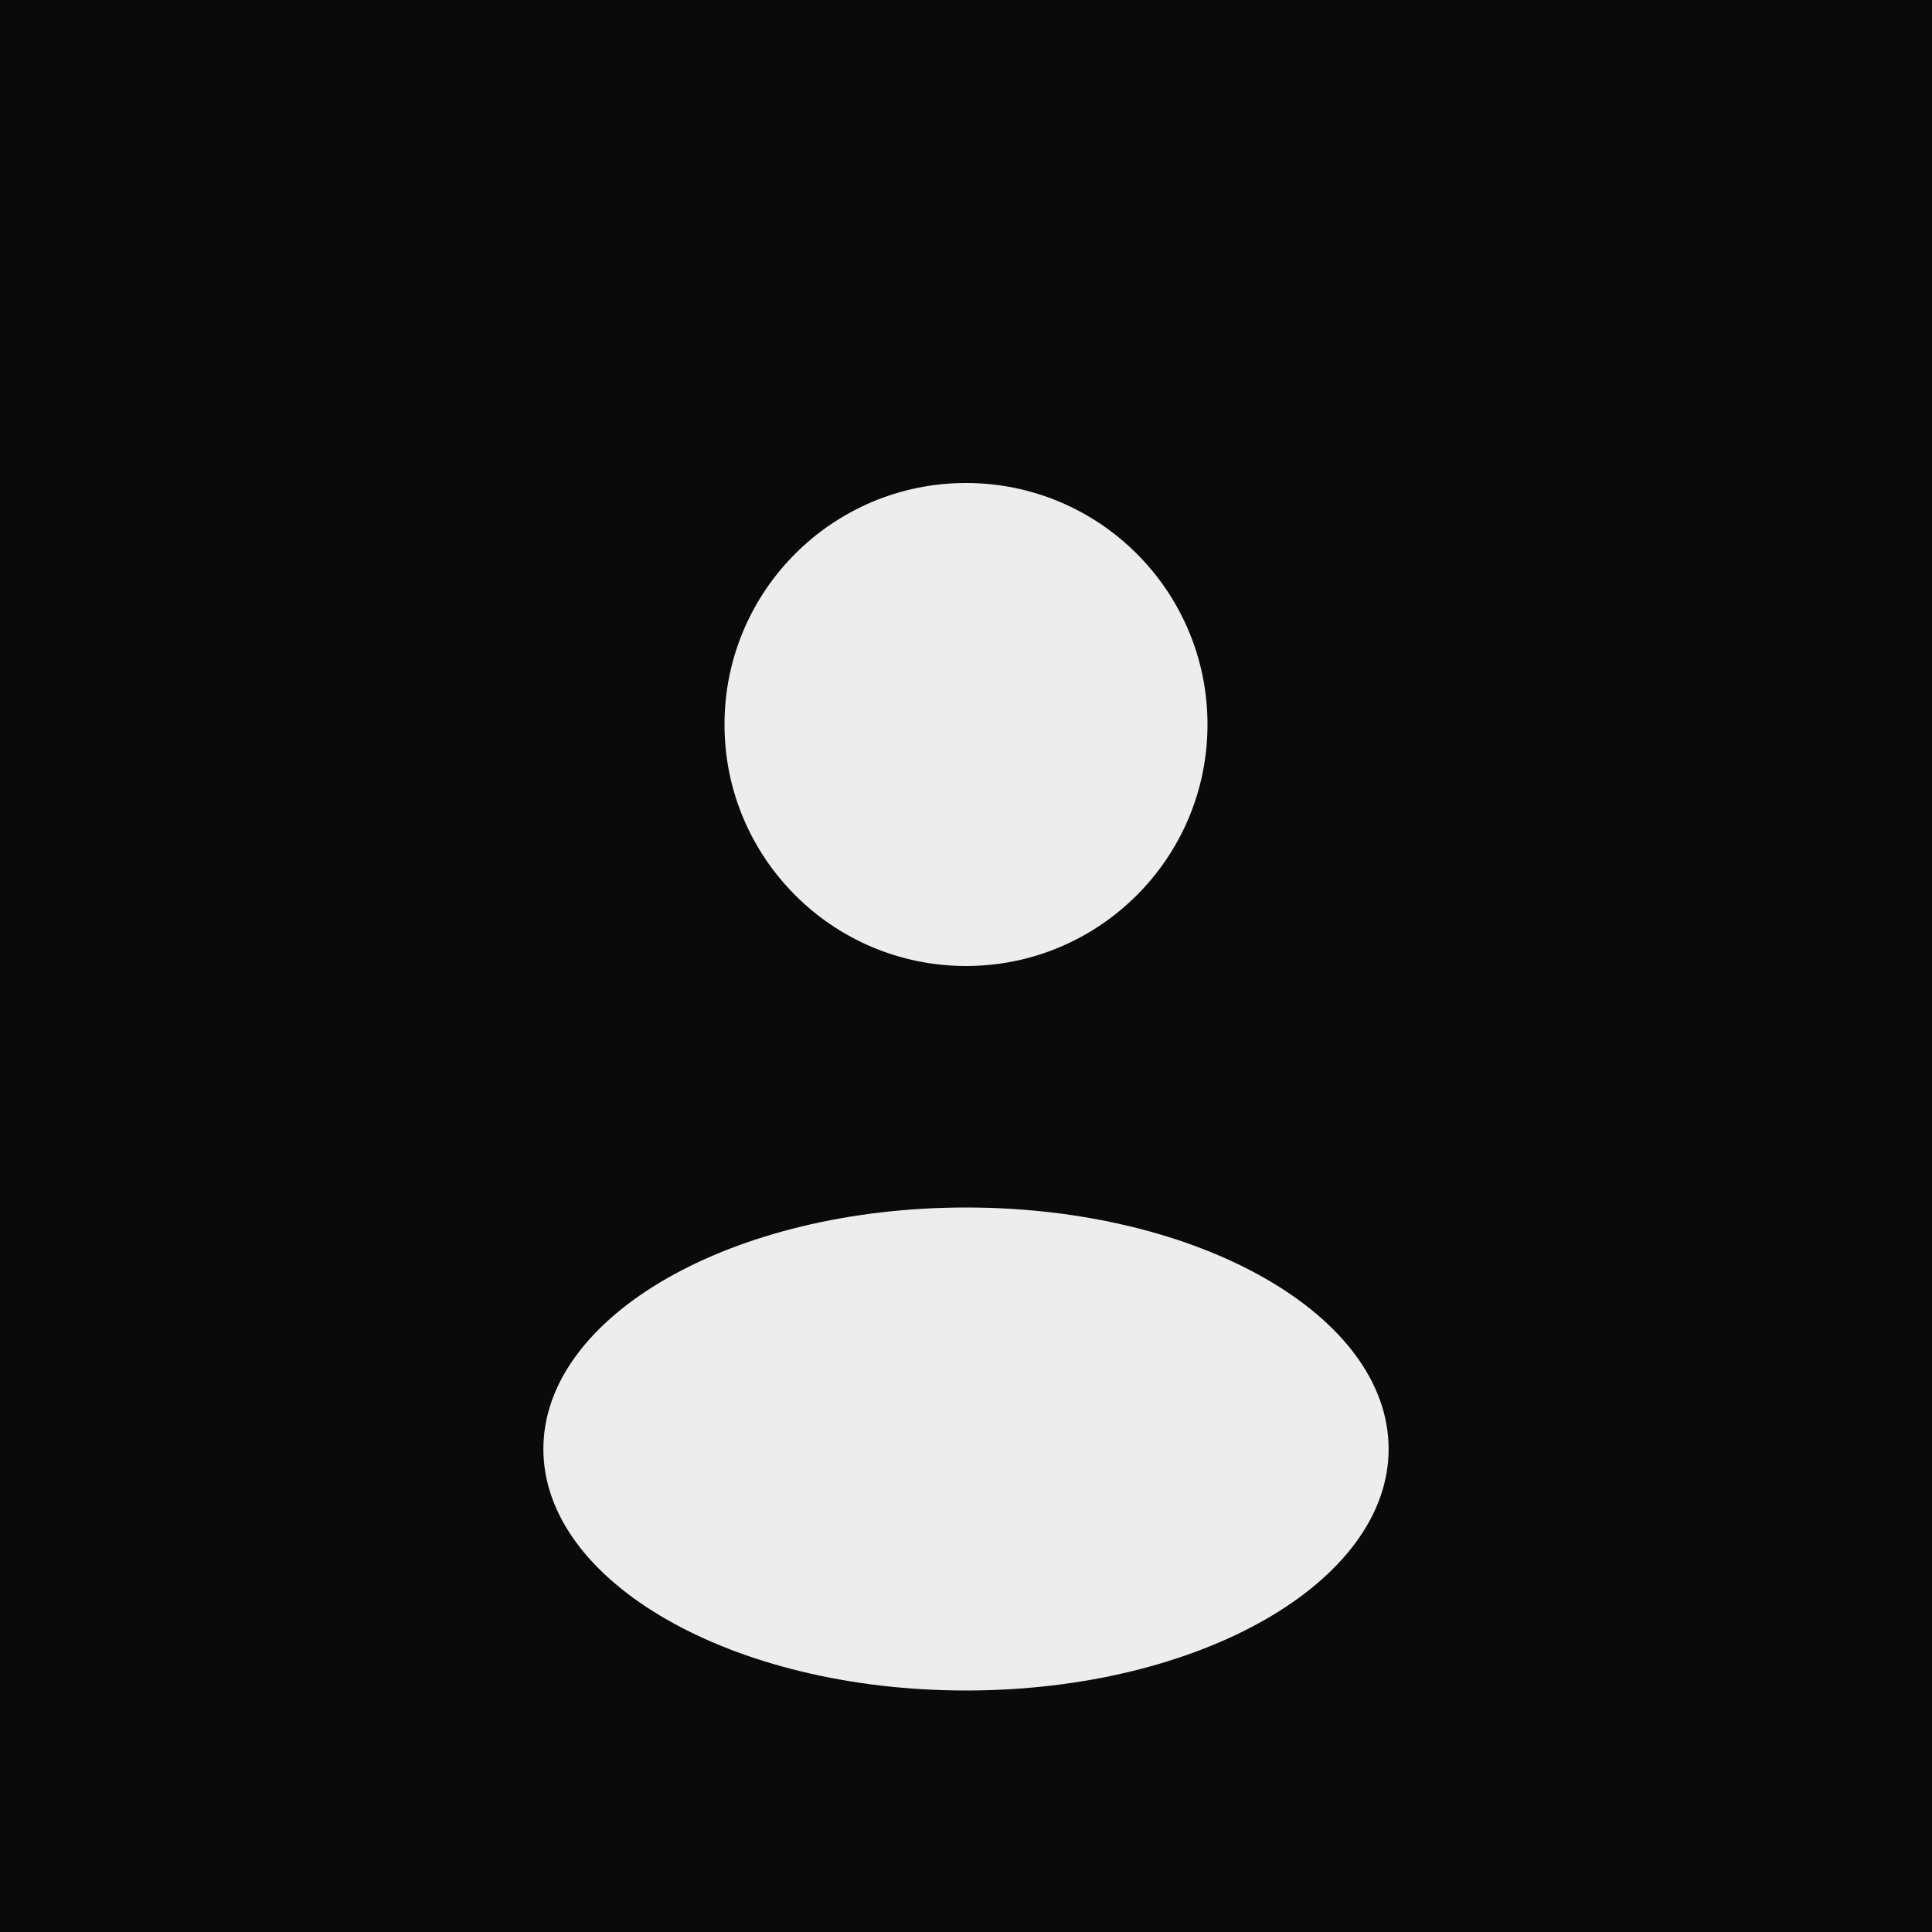
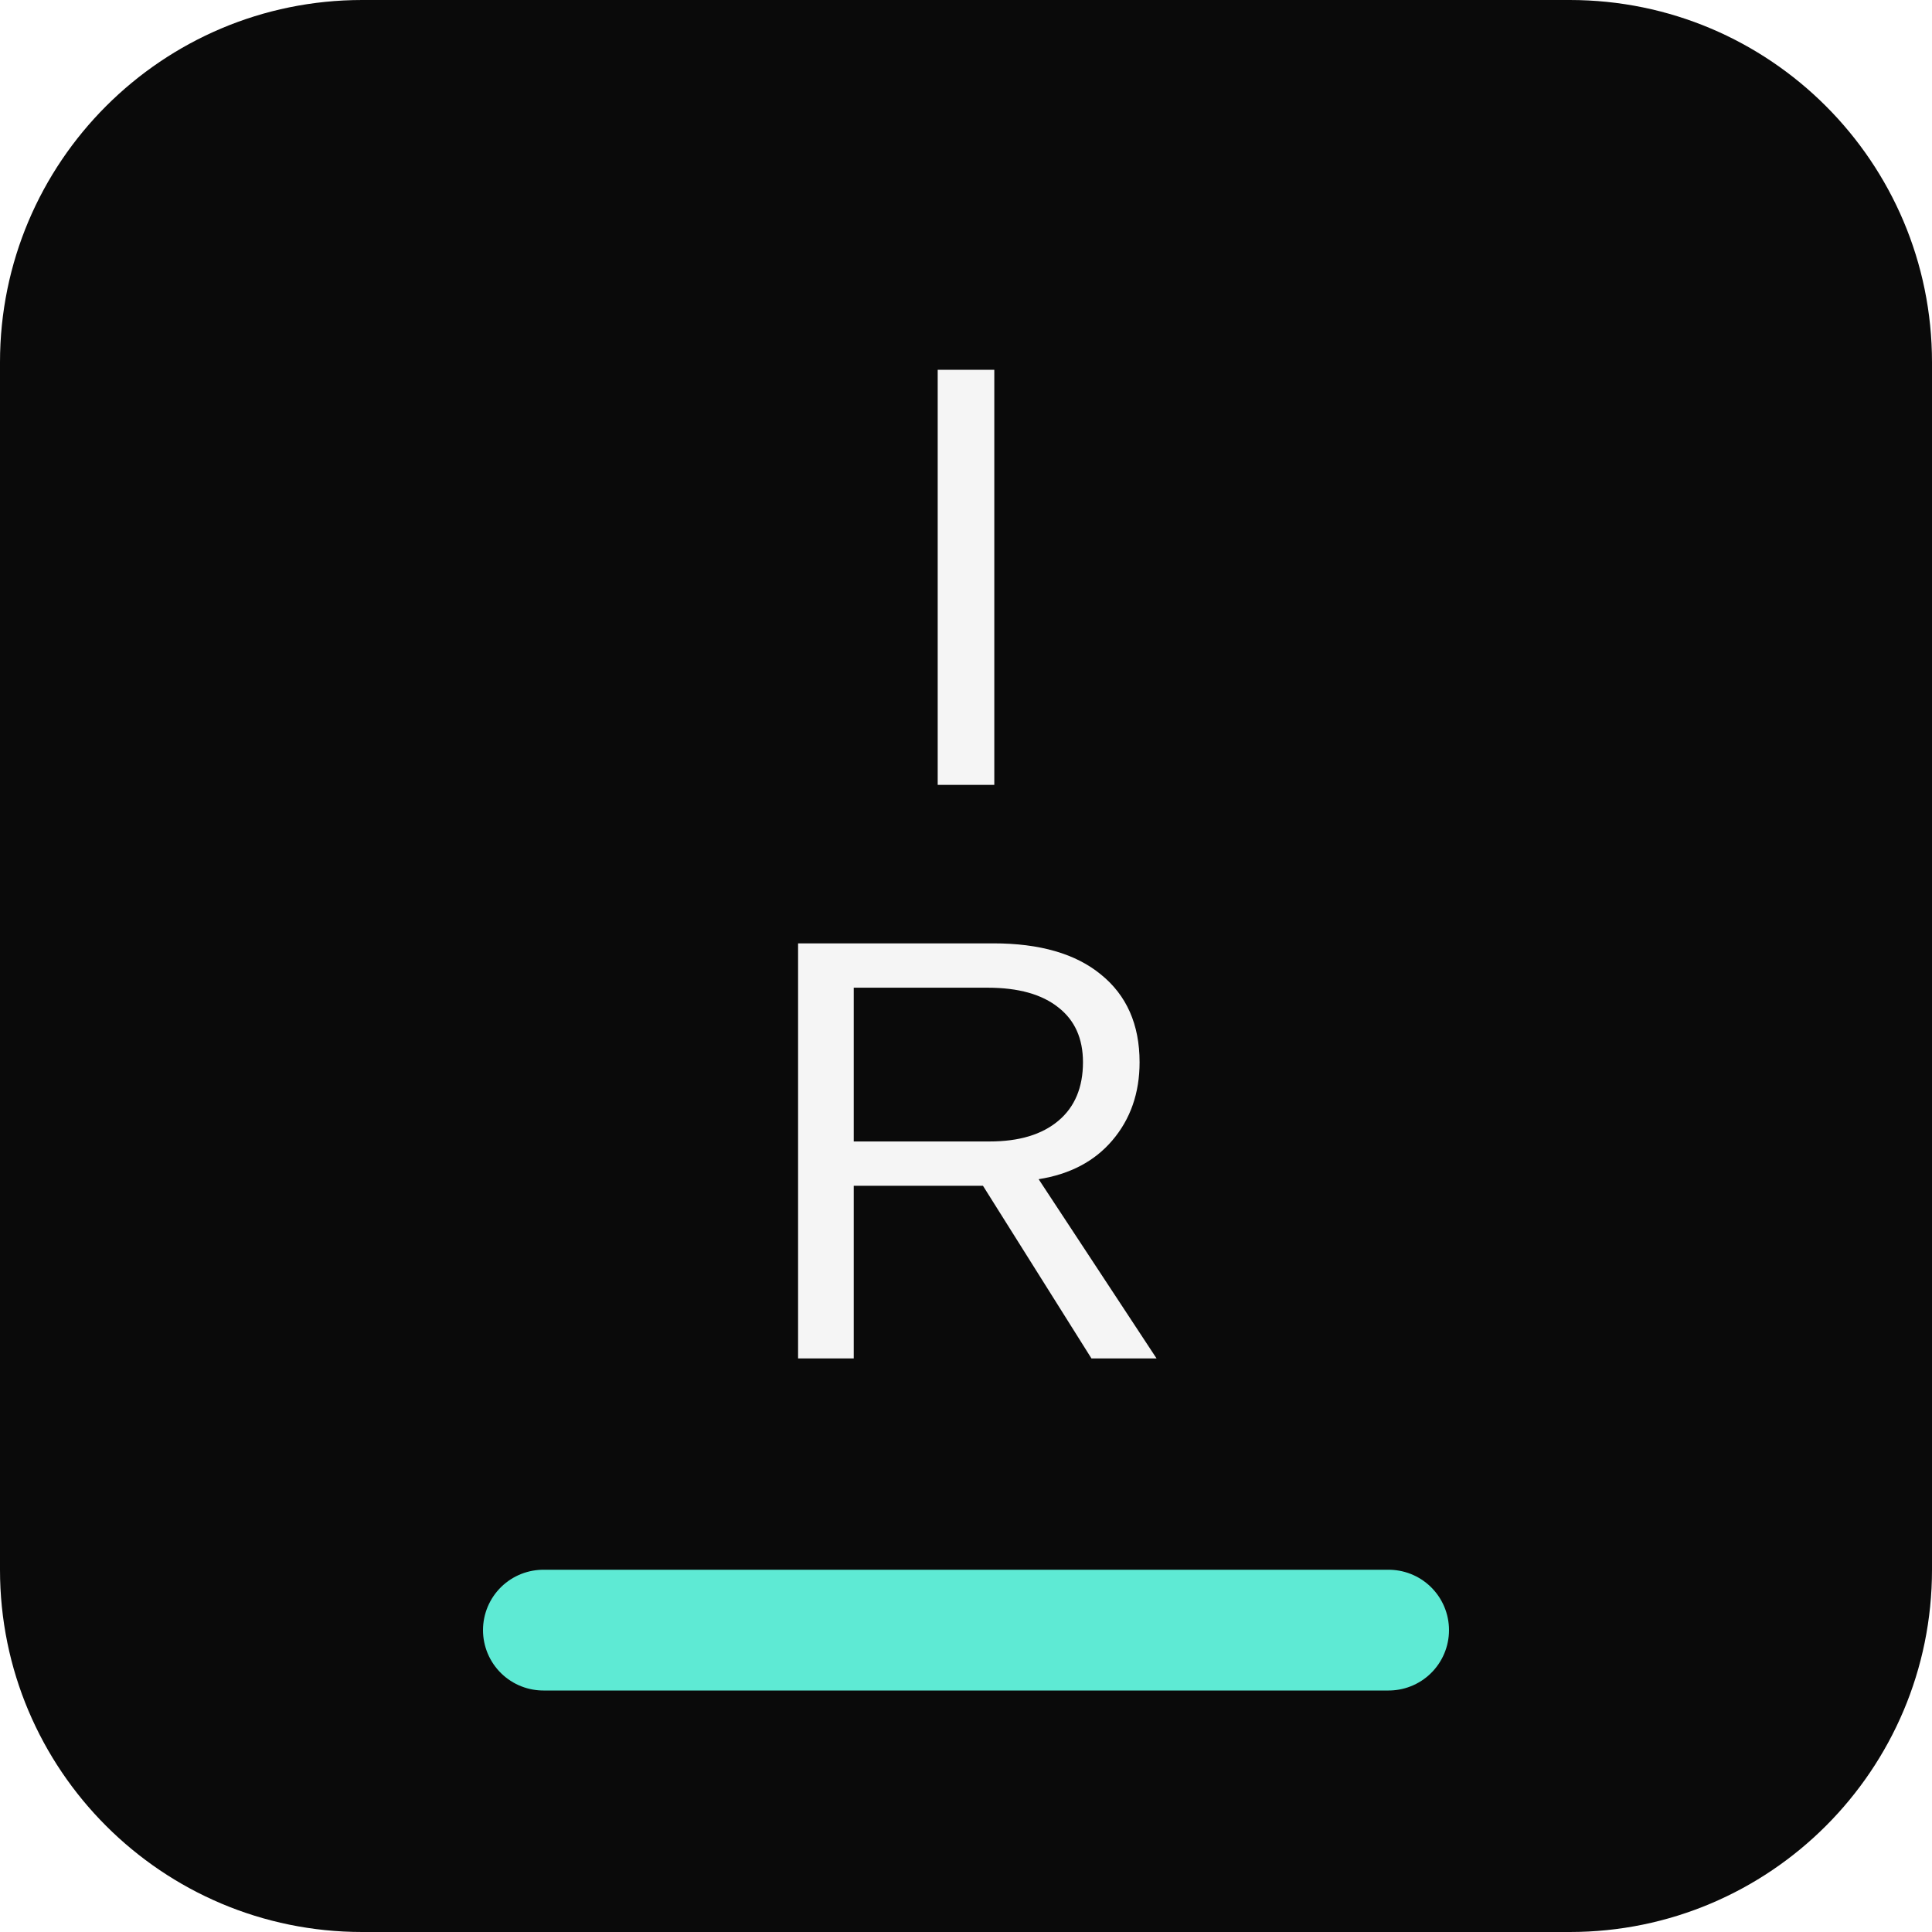
<svg xmlns="http://www.w3.org/2000/svg" width="32" height="32" viewBox="0 0 32 32">
-   <rect width="32" height="32" fill="#0a0a0a" />
-   <circle cx="16" cy="12" r="4" fill="#ededed" />
-   <ellipse cx="16" cy="24" rx="7" ry="4" fill="#ededed" />
+   <rect width="32" height="32" rx="6" fill="#0A0A0A" />
+   <text x="16" y="13" text-anchor="middle" fill="#F5F5F5" font-size="10" font-family="'Helvetica Neue', 'Avenir Next', Arial, sans-serif" font-weight="500">
+     I
+   </text>
+   <text x="16" y="22.5" text-anchor="middle" fill="#F5F5F5" font-size="10" font-family="'Helvetica Neue', 'Avenir Next', Arial, sans-serif" font-weight="500">
+     R
+   </text>
+   <line x1="9" y1="27" x2="23" y2="27" stroke="#5EEAD4" stroke-width="2" stroke-linecap="round" />
</svg>
